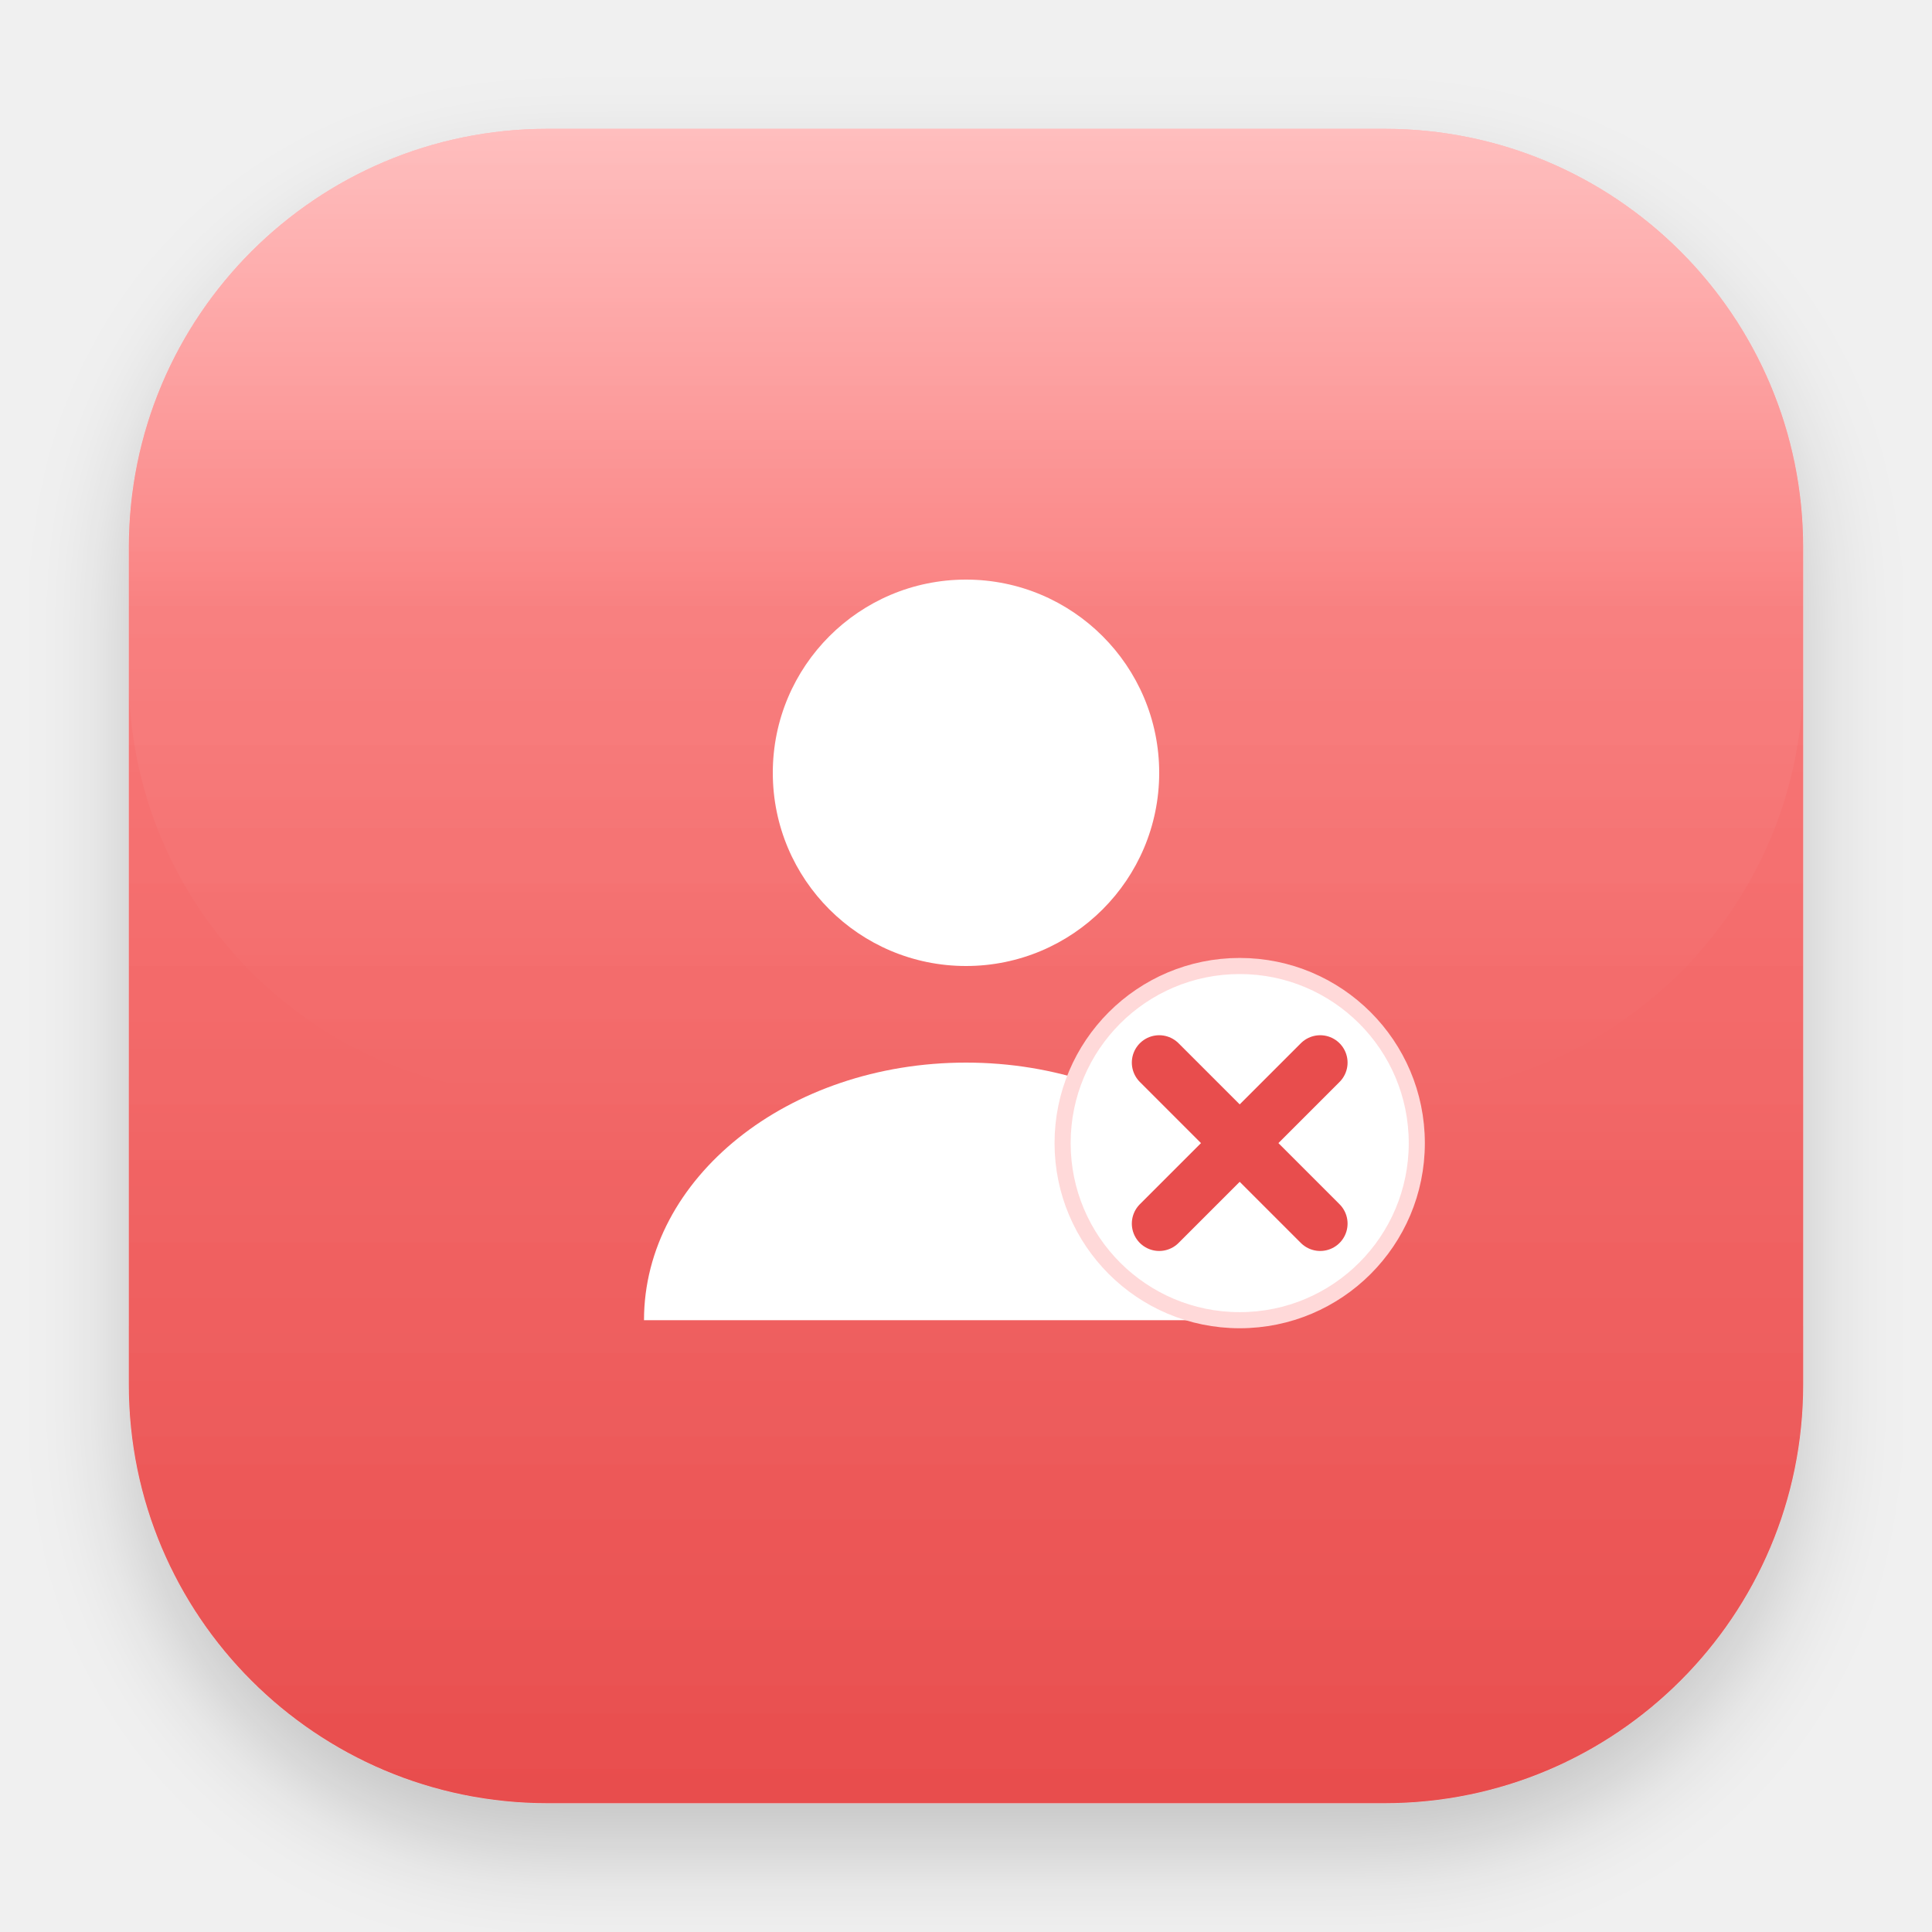
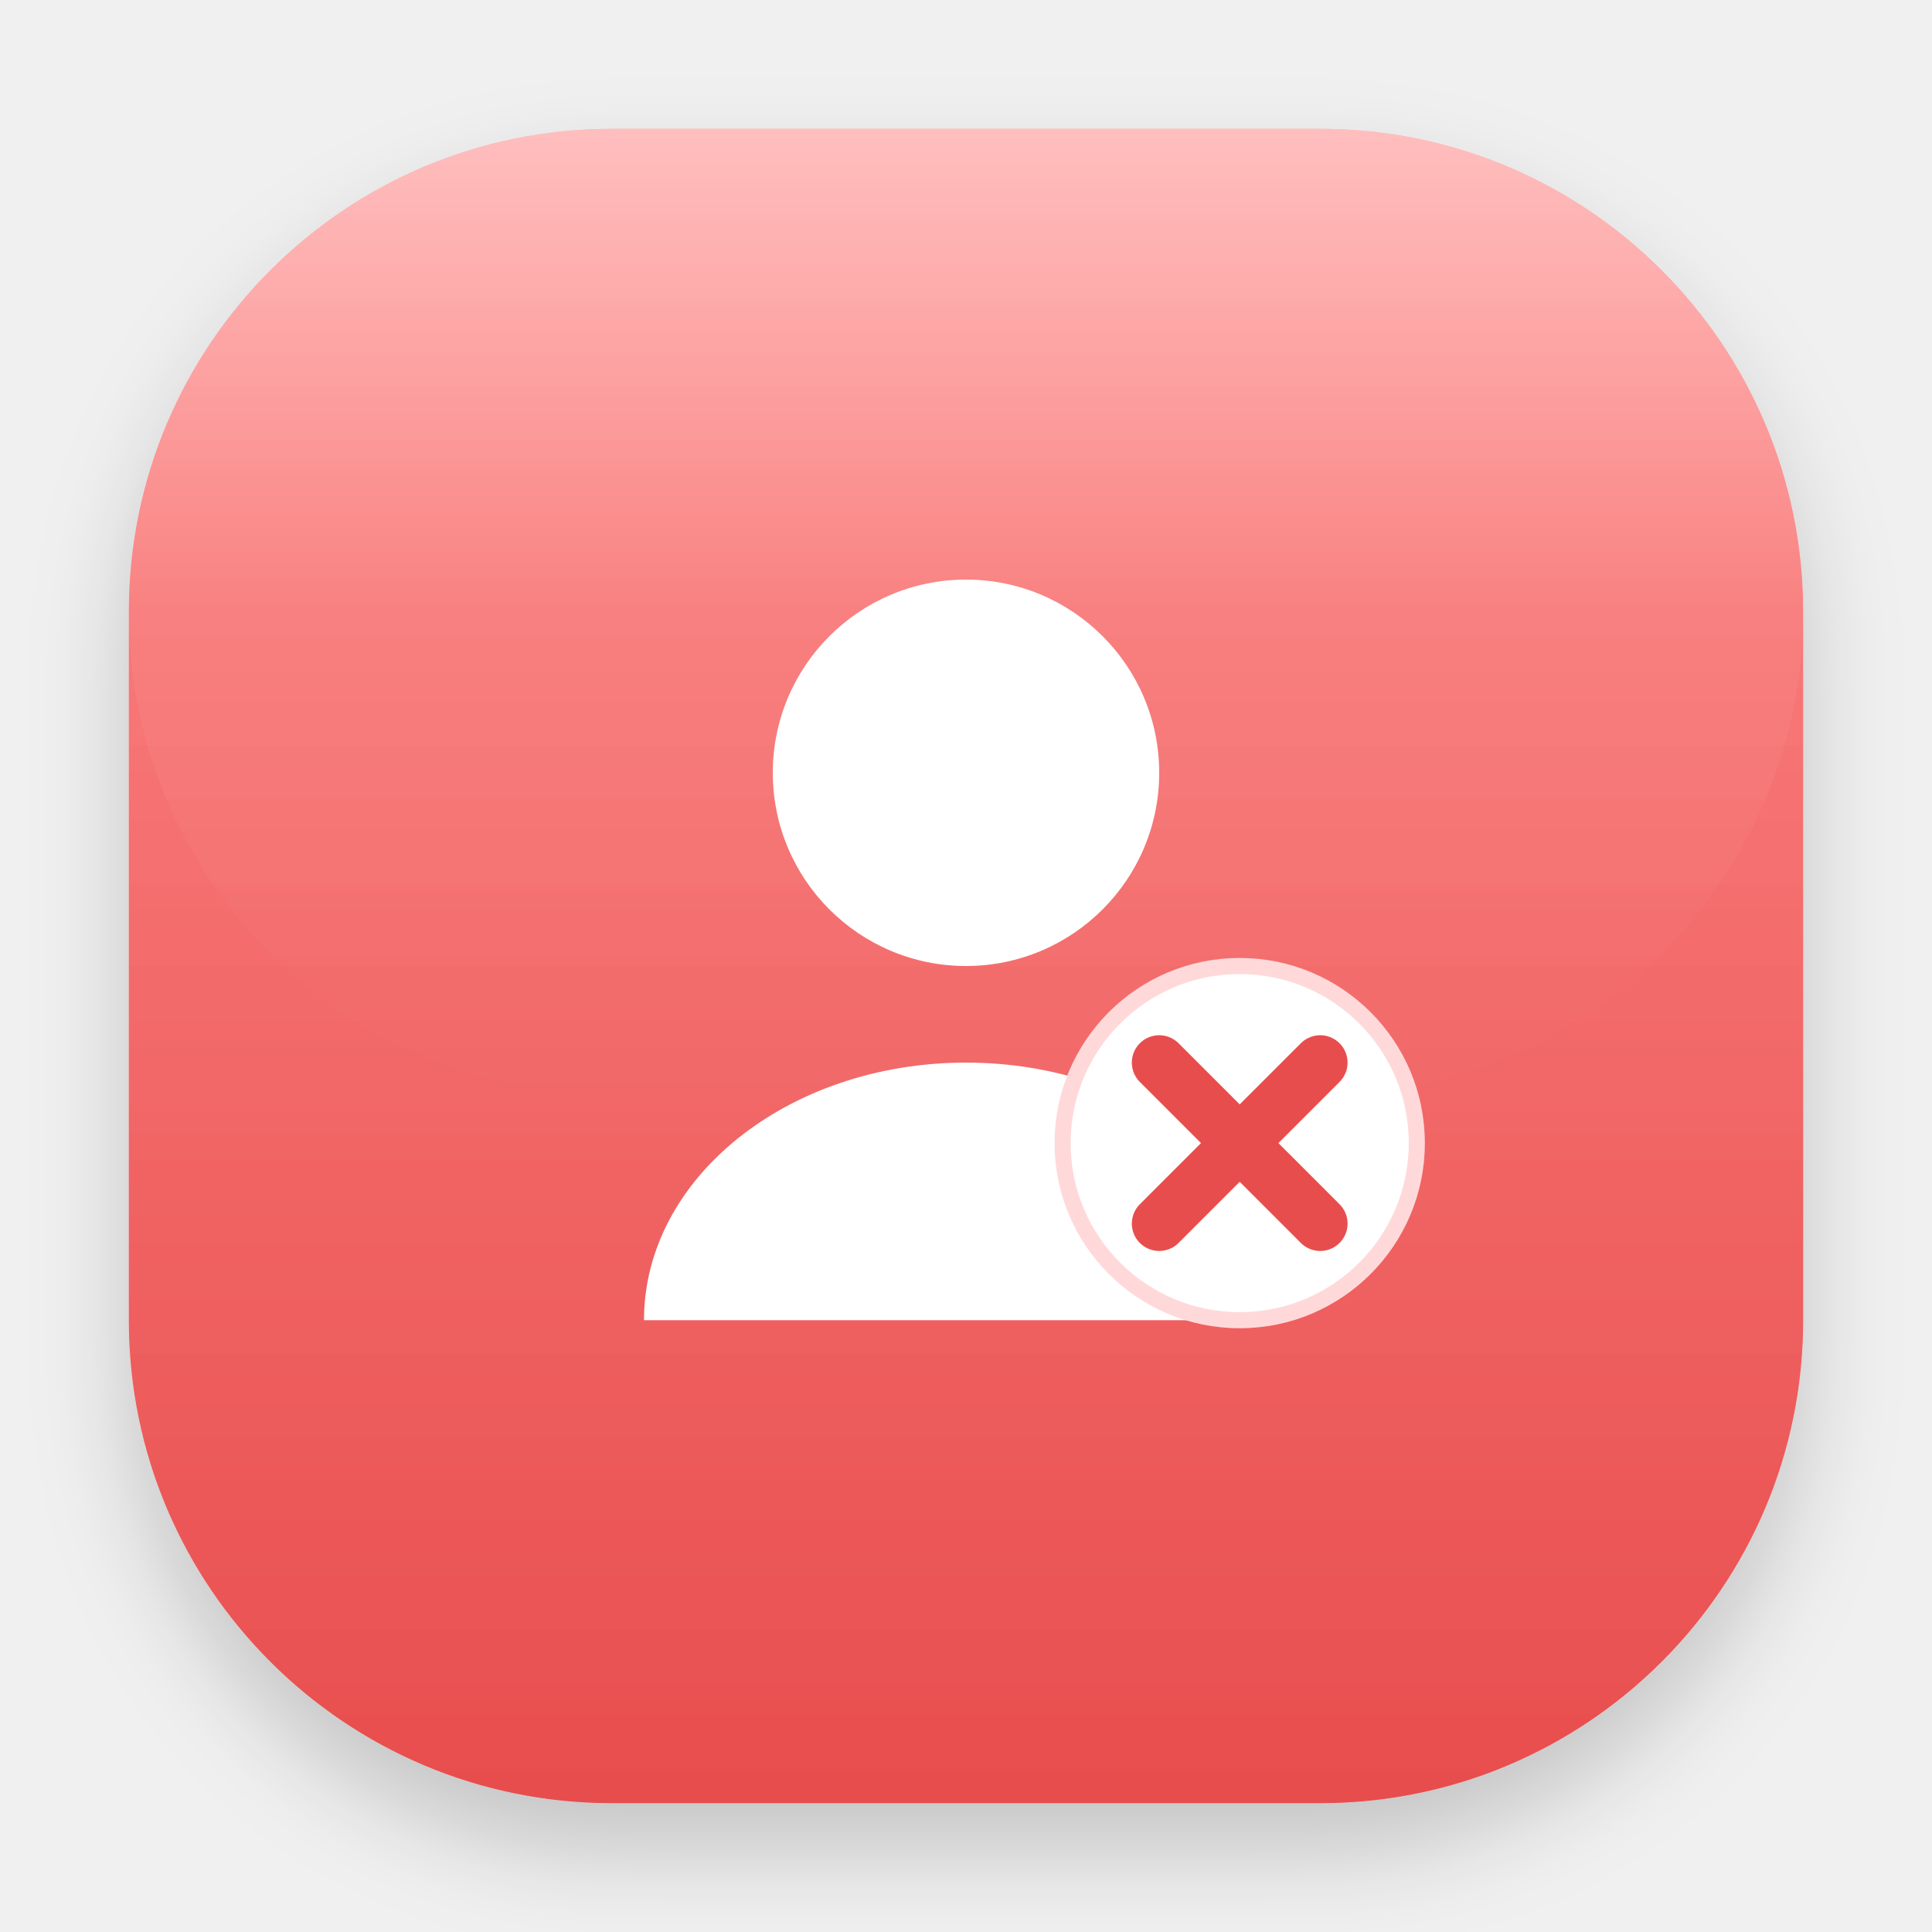
<svg xmlns="http://www.w3.org/2000/svg" viewBox="0 0 120 120" role="img" aria-label="withdraw">
  <defs>
    <linearGradient id="bg_withdraw" x1="0" y1="0" x2="0" y2="1">
      <stop offset="0" stop-color="#ff8a8a" />
      <stop offset="1" stop-color="#e84d4d" />
    </linearGradient>
    <linearGradient id="gloss_withdraw" x1="0" y1="0" x2="0" y2="1">
      <stop offset="0" stop-color="#ffffff" stop-opacity="0.45" />
      <stop offset="0.5" stop-color="#ffffff" stop-opacity="0.06" />
      <stop offset="1" stop-color="#ffffff" stop-opacity="0" />
    </linearGradient>
    <filter id="ds_withdraw" x="-20%" y="-20%" width="140%" height="150%">
      <feDropShadow dx="0" dy="3" stdDeviation="3" flood-color="#000000" flood-opacity="0.18" />
    </filter>
  </defs>
-   <rect x="8" y="8" width="104" height="104" rx="26" fill="url(#bg_withdraw)" filter="url(#ds_withdraw)" />
-   <rect x="8" y="8" width="104" height="60" rx="26" fill="url(#gloss_withdraw)" />
+   <rect x="8" y="8" width="104" height="104" rx="30" fill="url(#bg_withdraw)" filter="url(#ds_withdraw)" />
+   <rect x="8" y="8" width="104" height="60" rx="30" fill="url(#gloss_withdraw)" />
  <g transform="translate(60,60)">
    <circle cx="0" cy="-12" r="12" fill="#ffffff" />
    <path d="M-20,22 a20,16 0 0 1 40,0 z" fill="#ffffff" />
    <circle cx="17" cy="11" r="11" fill="#ffffff" stroke="#ffd9d9" stroke-width="1" />
    <g stroke="#e84d4d" stroke-width="3.4" stroke-linecap="round">
      <line x1="12" y1="6" x2="22" y2="16" />
      <line x1="22" y1="6" x2="12" y2="16" />
    </g>
  </g>
</svg>
